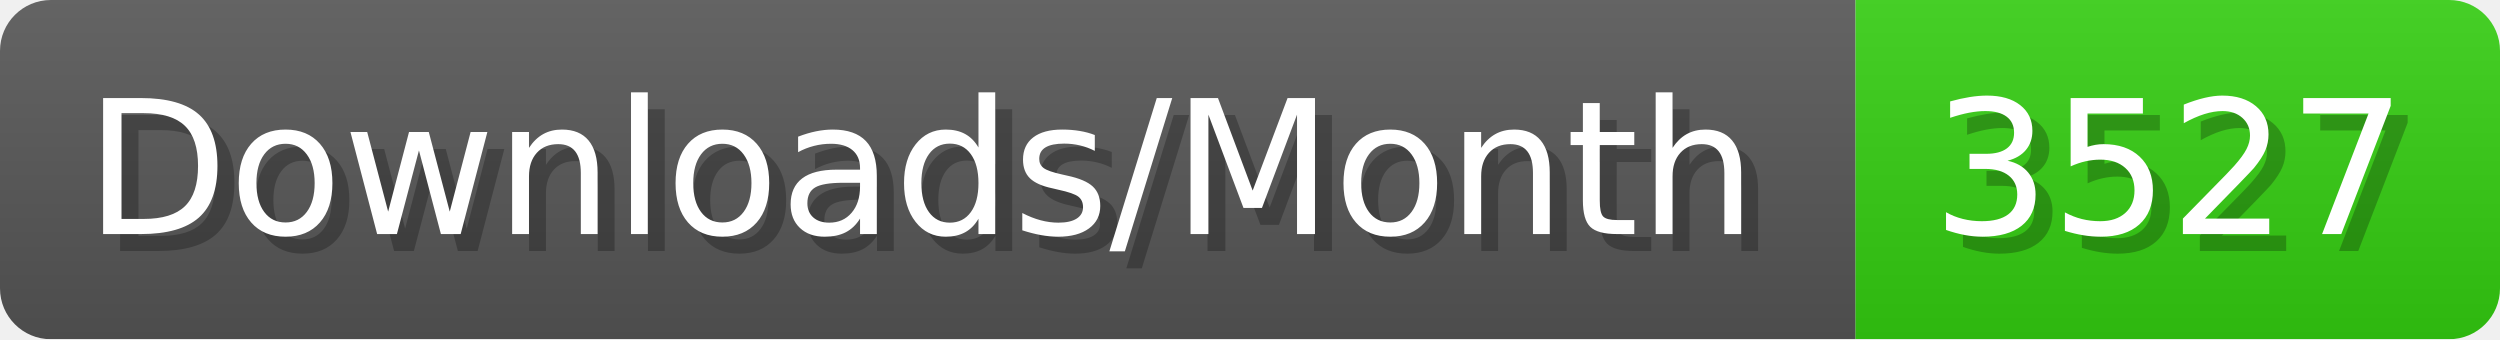
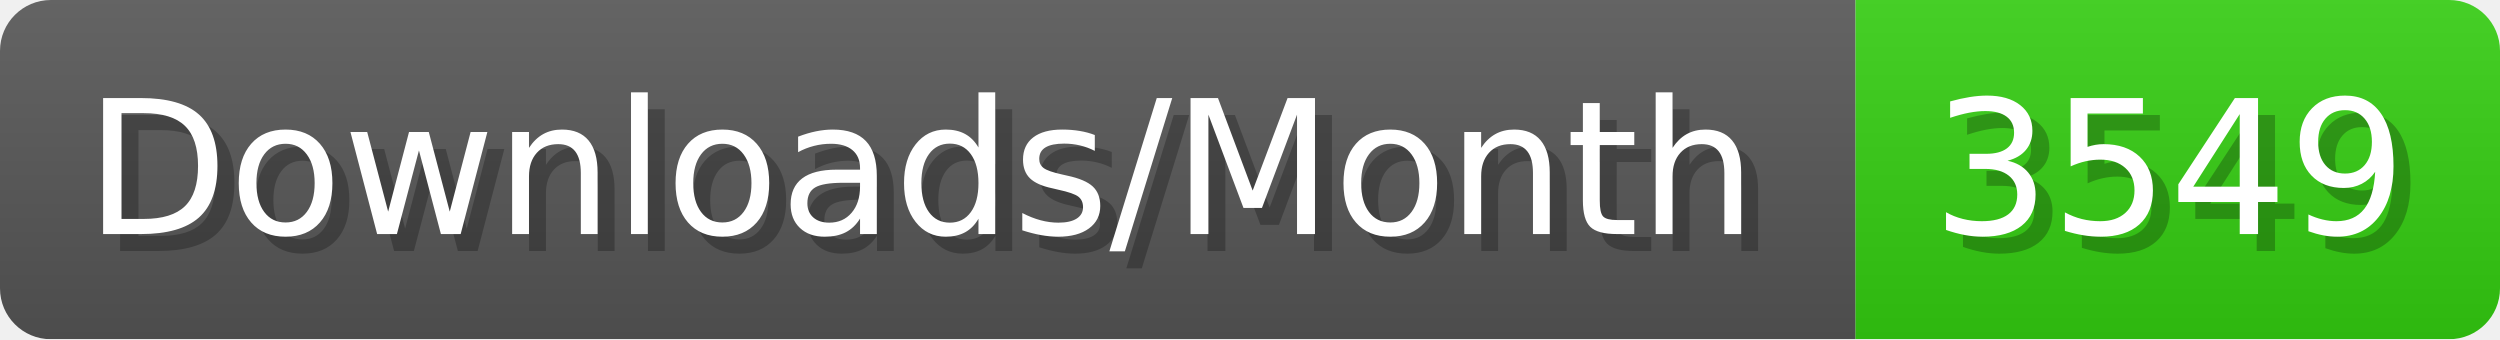
- <svg xmlns="http://www.w3.org/2000/svg" width="147.4" height="20" viewBox="0 0 1474 200" role="img" aria-label="Downloads/Month: 3527">
+ <svg xmlns="http://www.w3.org/2000/svg" width="147.4" height="20" viewBox="0 0 1474 200" role="img" aria-label="Downloads/Month: 3549">
  <linearGradient id="YlXUI" x2="0" y2="100%">
    <stop offset="0" stop-opacity=".1" stop-color="#EEE" />
    <stop offset="1" stop-opacity=".1" />
  </linearGradient>
  <mask id="JHhop">
    <rect width="1474" height="200" rx="30" fill="#FFF" />
  </mask>
  <g mask="url(#JHhop)">
    <rect width="1094" height="200" fill="#555" />
    <rect width="380" height="200" fill="#3C1" x="1094" />
    <rect width="1474" height="200" fill="url(#YlXUI)" />
  </g>
  <g aria-hidden="true" fill="#fff" text-anchor="start" font-family="Verdana,DejaVu Sans,sans-serif" font-size="110">
    <text x="60" y="148" textLength="994" fill="#000" opacity="0.25">Downloads/Month</text>
    <text x="50" y="138" textLength="994">Downloads/Month</text>
-     <text x="1149" y="148" textLength="280" fill="#000" opacity="0.25">3527</text>
-     <text x="1139" y="138" textLength="280">3527</text>
+     <text x="1149" y="148" textLength="280" fill="#000" opacity="0.25">3549</text>
+     <text x="1139" y="138" textLength="280">3549</text>
  </g>
</svg>
